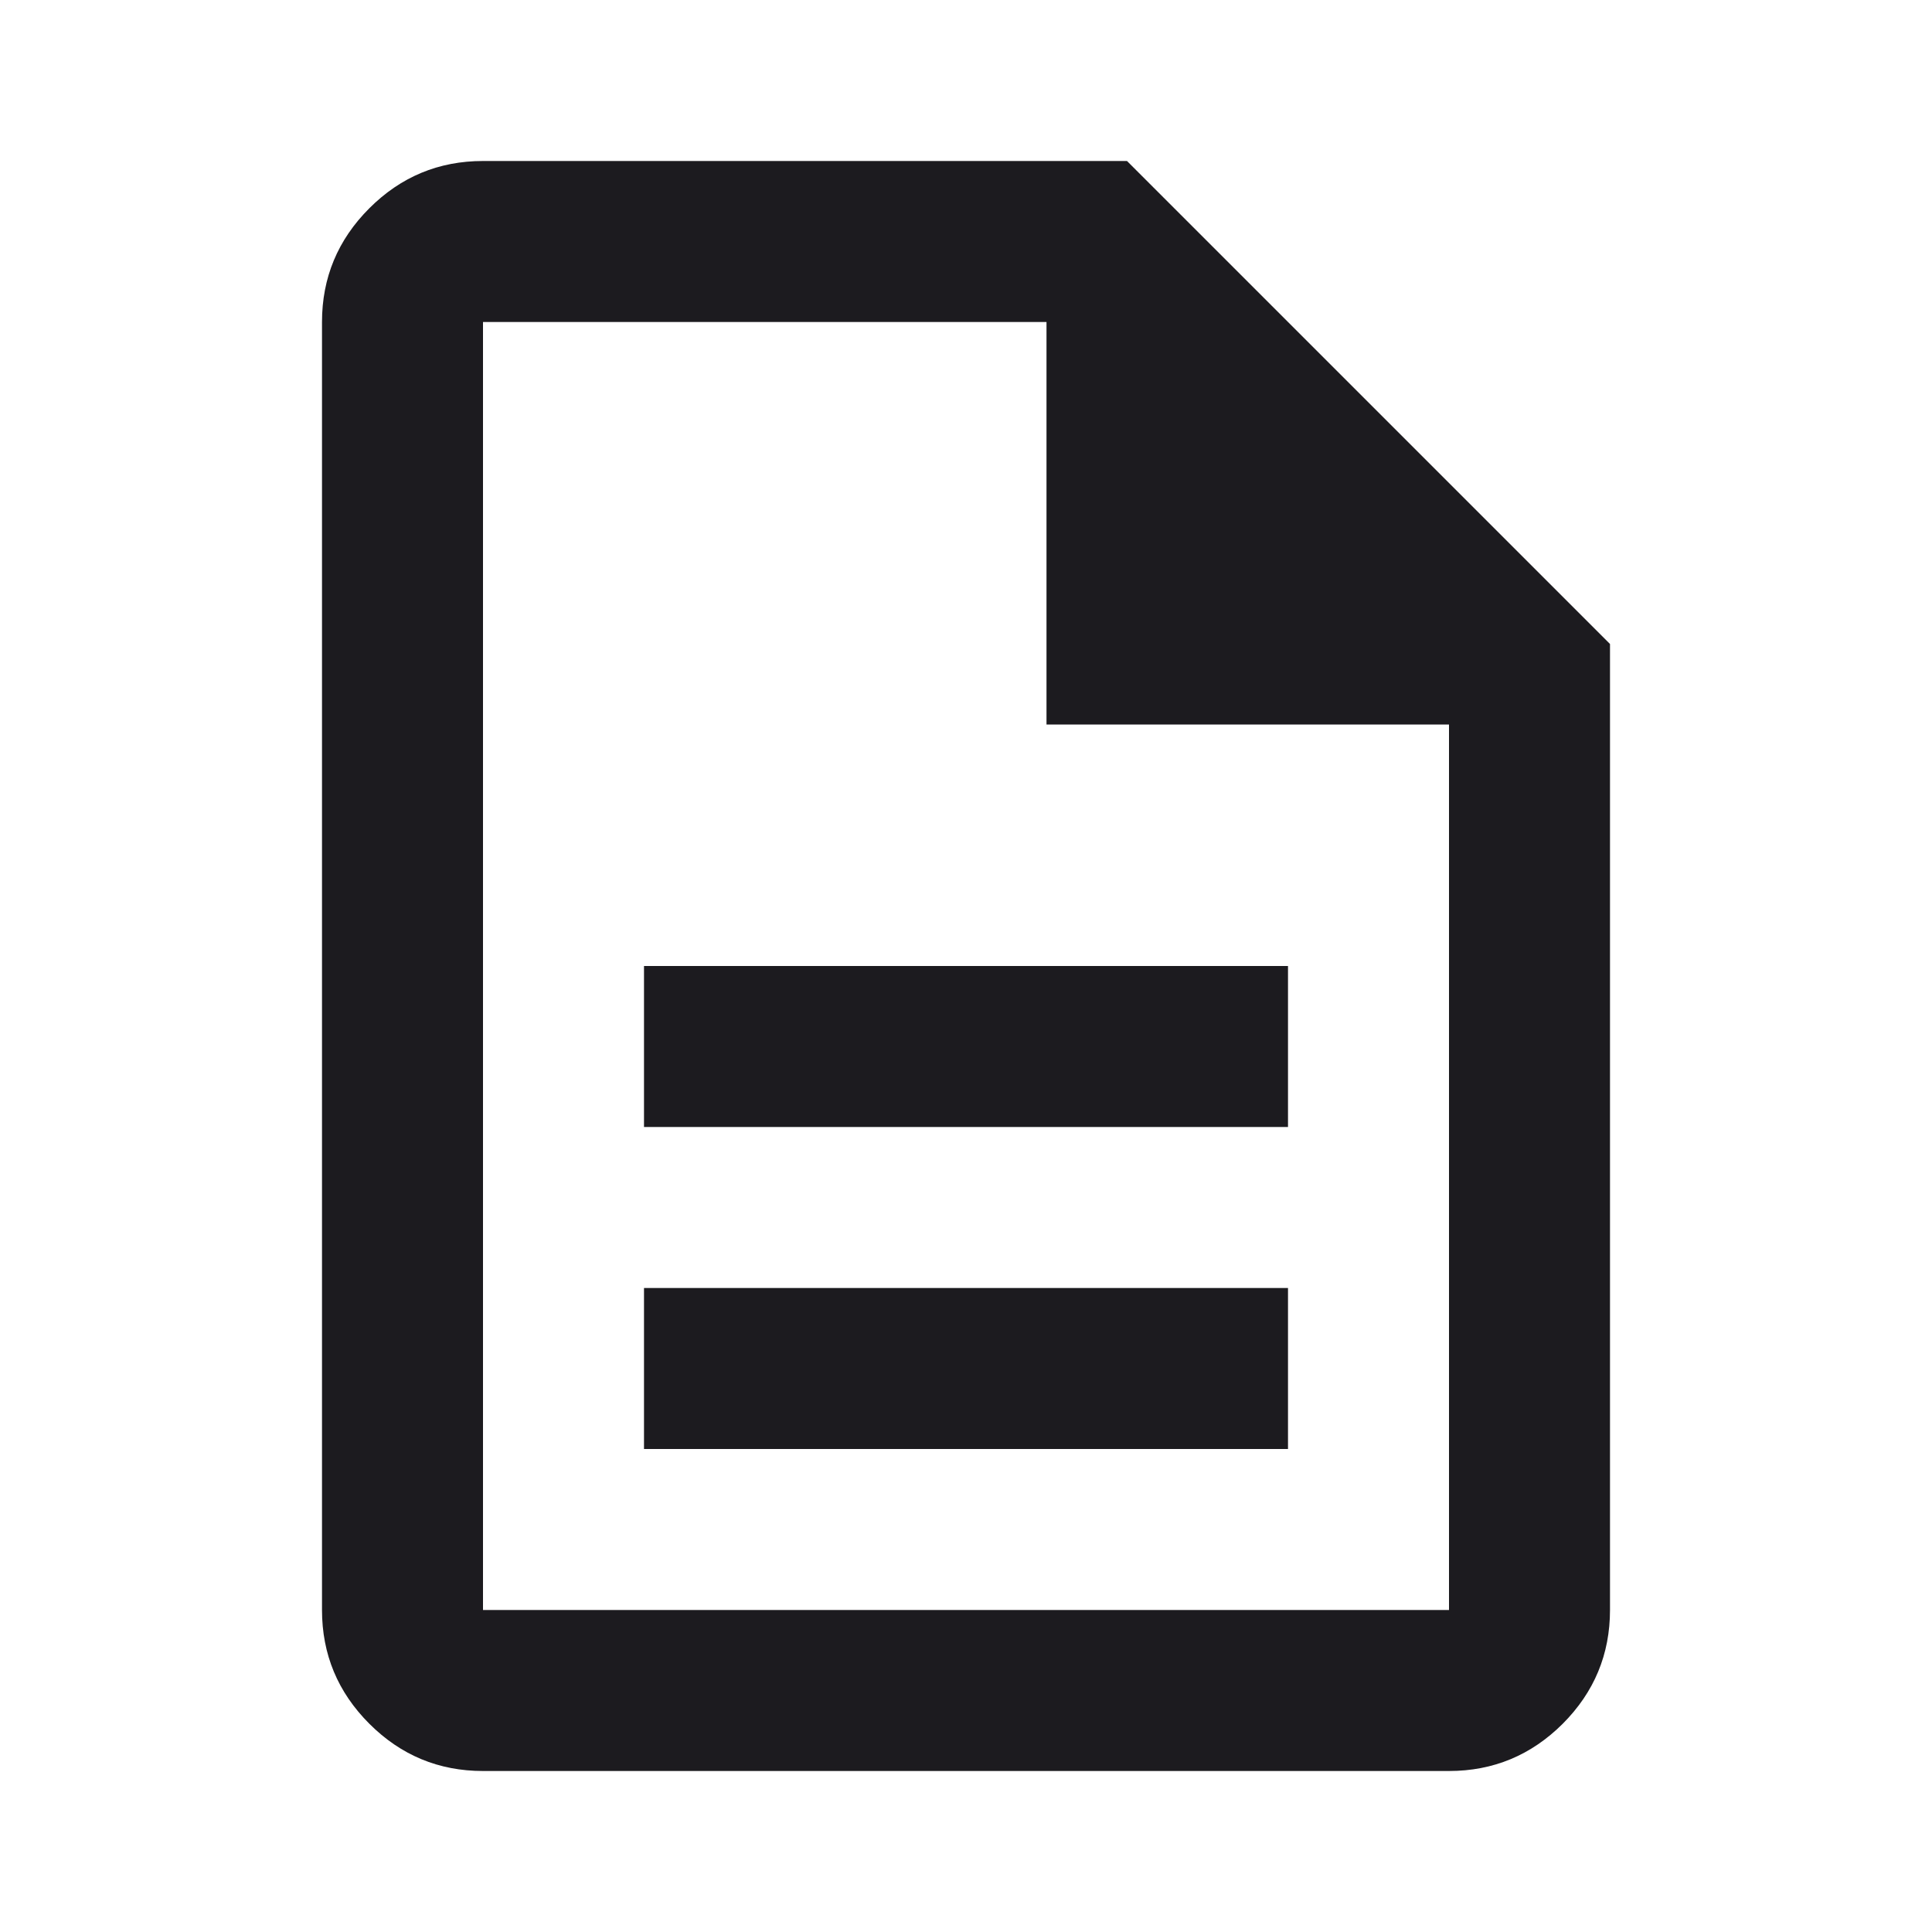
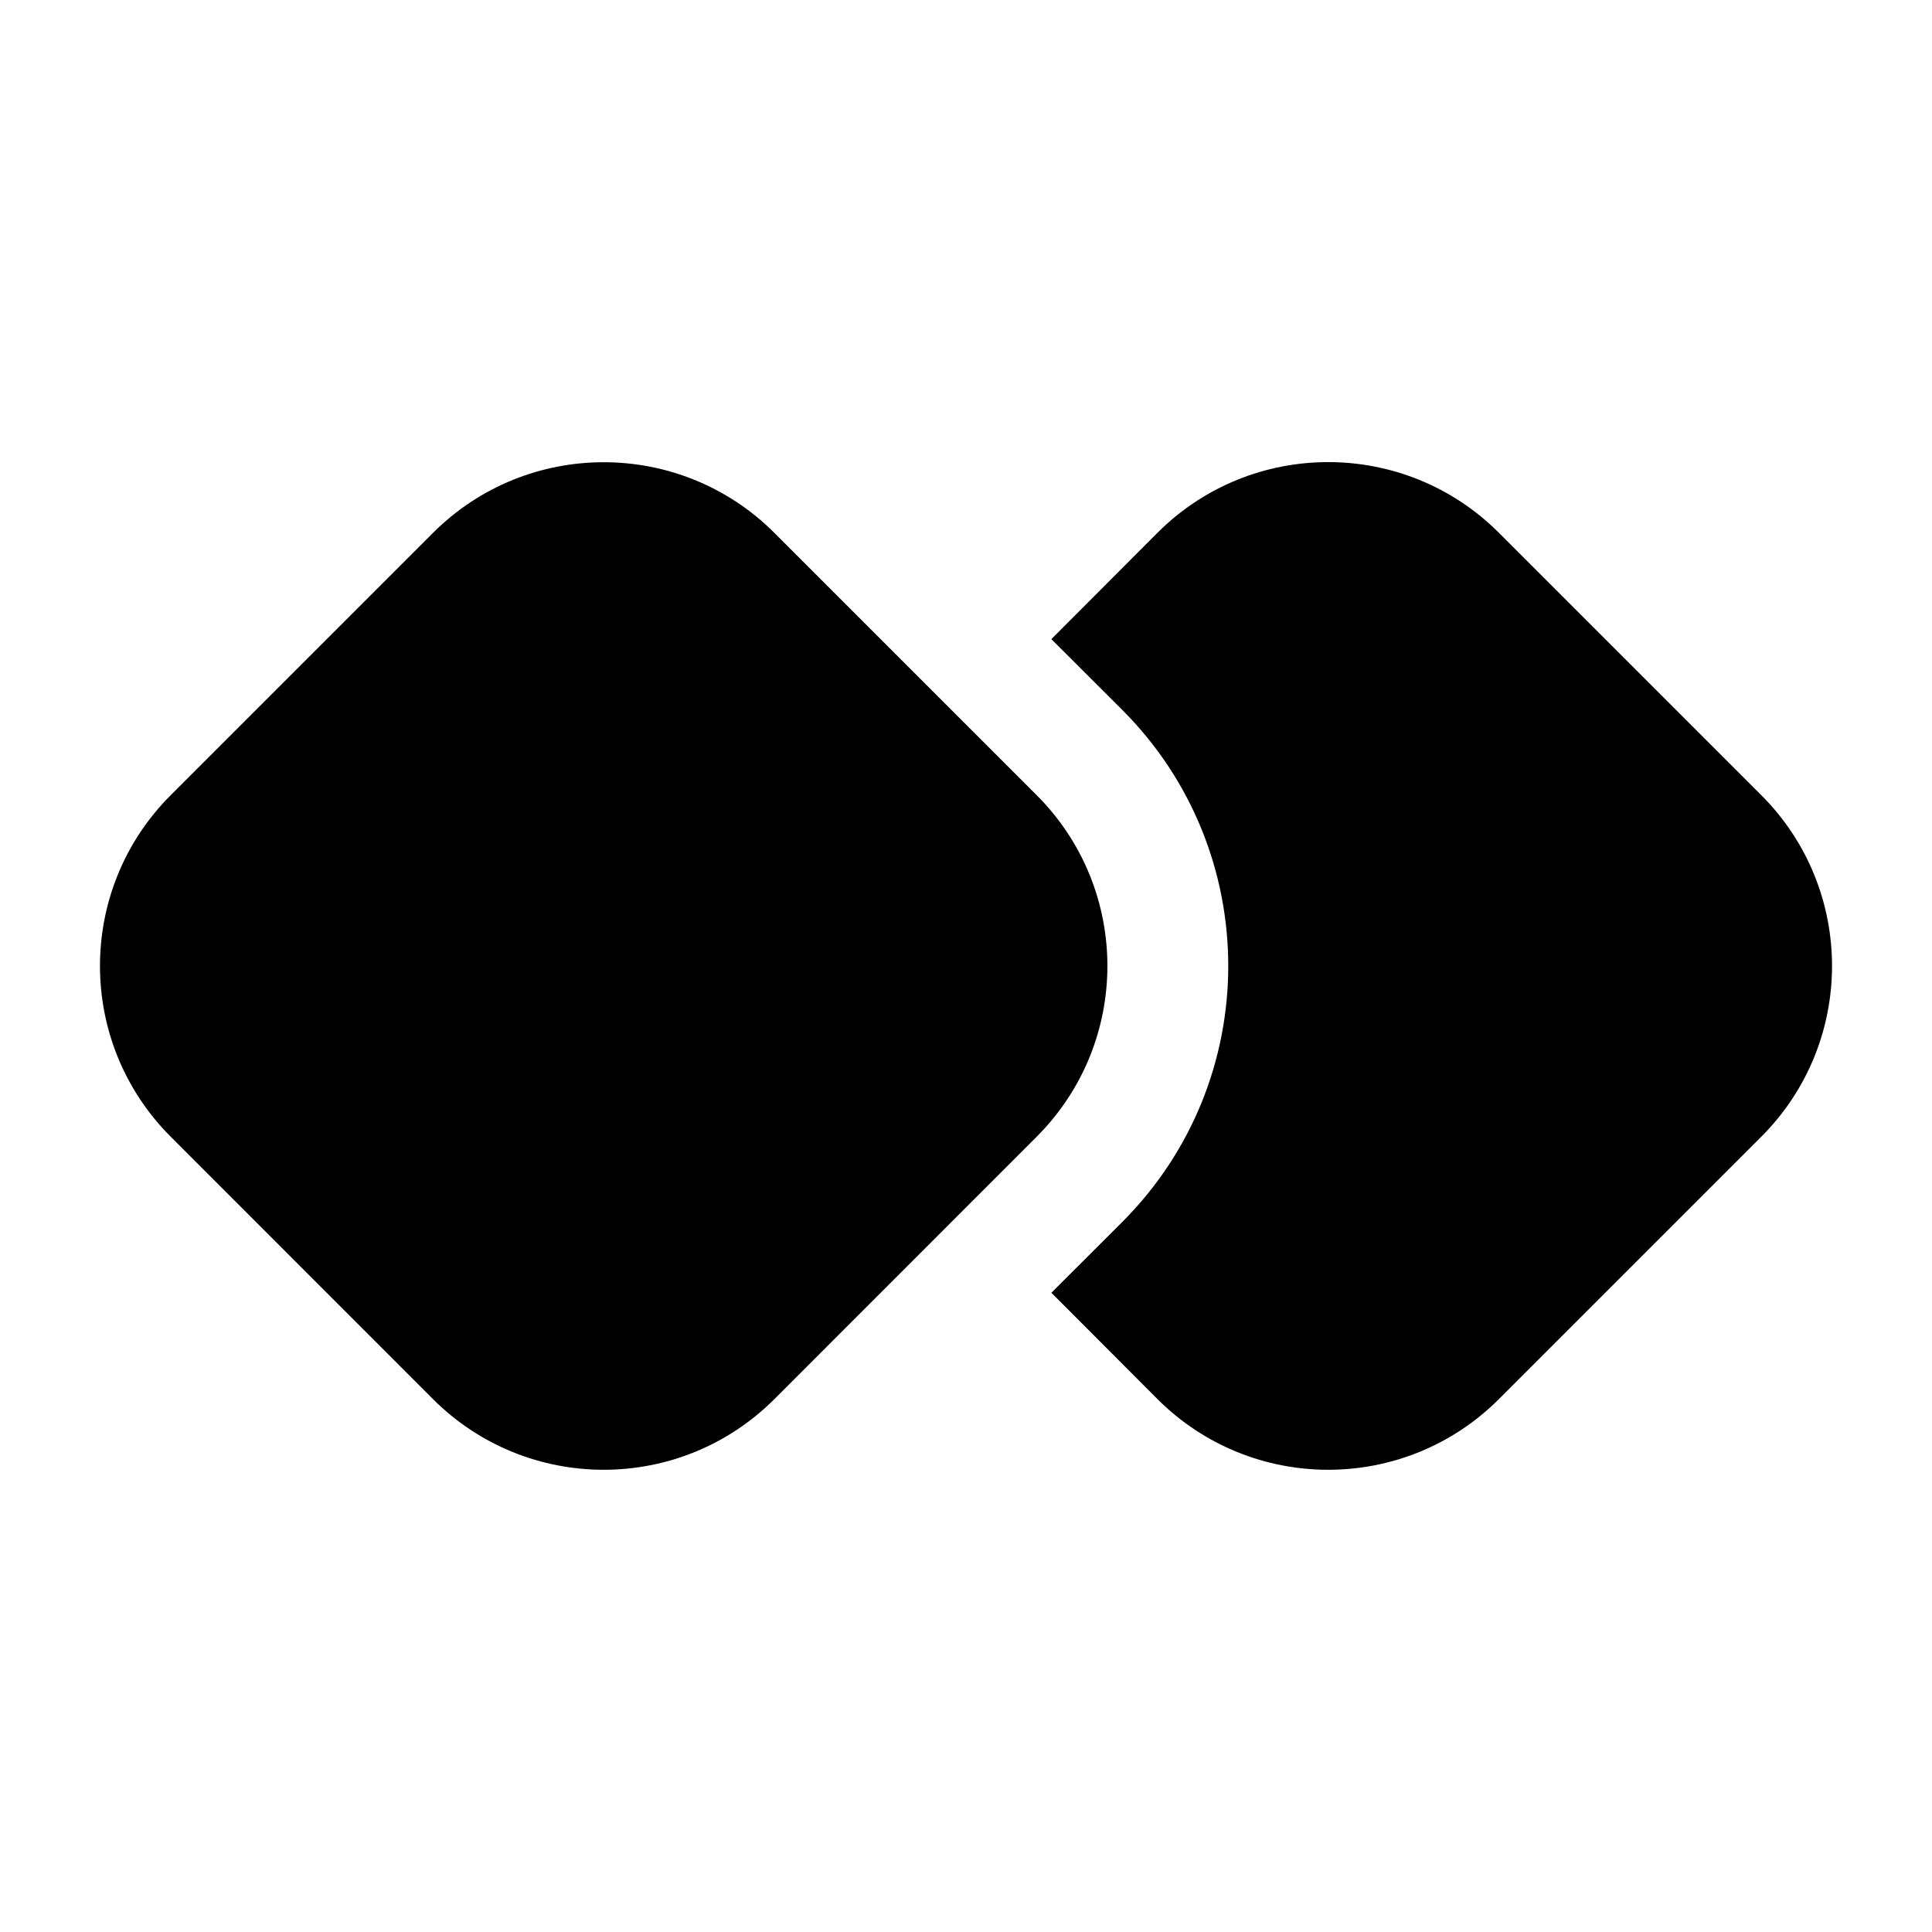
- <svg xmlns="http://www.w3.org/2000/svg" width="24" height="24" viewBox="0 0 24 24" fill="none">
-   <mask id="mask0_4061_13258" style="mask-type:alpha" maskUnits="userSpaceOnUse" x="0" y="0" width="24" height="24">
-     <rect width="24" height="24" fill="#D9D9D9" />
-   </mask>
-   <g mask="url(#mask0_4061_13258)">
-     <path d="M8 18H16V16H8V18ZM8 14H16V12H8V14ZM6 22C5.45 22 4.979 21.804 4.588 21.413C4.196 21.021 4 20.55 4 20V4C4 3.45 4.196 2.979 4.588 2.587C4.979 2.196 5.45 2 6 2H14L20 8V20C20 20.55 19.804 21.021 19.413 21.413C19.021 21.804 18.55 22 18 22H6ZM13 9V4H6V20H18V9H13Z" fill="#1C1B1F" />
-   </g>
+ <svg xmlns="http://www.w3.org/2000/svg" width="16" height="16" viewBox="0 0 16 16">
+   <path fill="currentColor" d="M3.585 4.414L1.414 6.585a2 2 0 0 0 0 2.829l2.171 2.172a2 2 0 0 0 2.829 0l2.171-2.172a2 2 0 0 0 0-2.829L6.414 4.414a2 2 0 0 0-2.829 0m6 7.172l-.878-.88l.586-.585a3 3 0 0 0 0-4.243l-.586-.585l.878-.88a2 2 0 0 1 2.829 0l2.172 2.172a2 2 0 0 1 0 2.829l-2.172 2.172a2 2 0 0 1-2.829 0" />
</svg>
